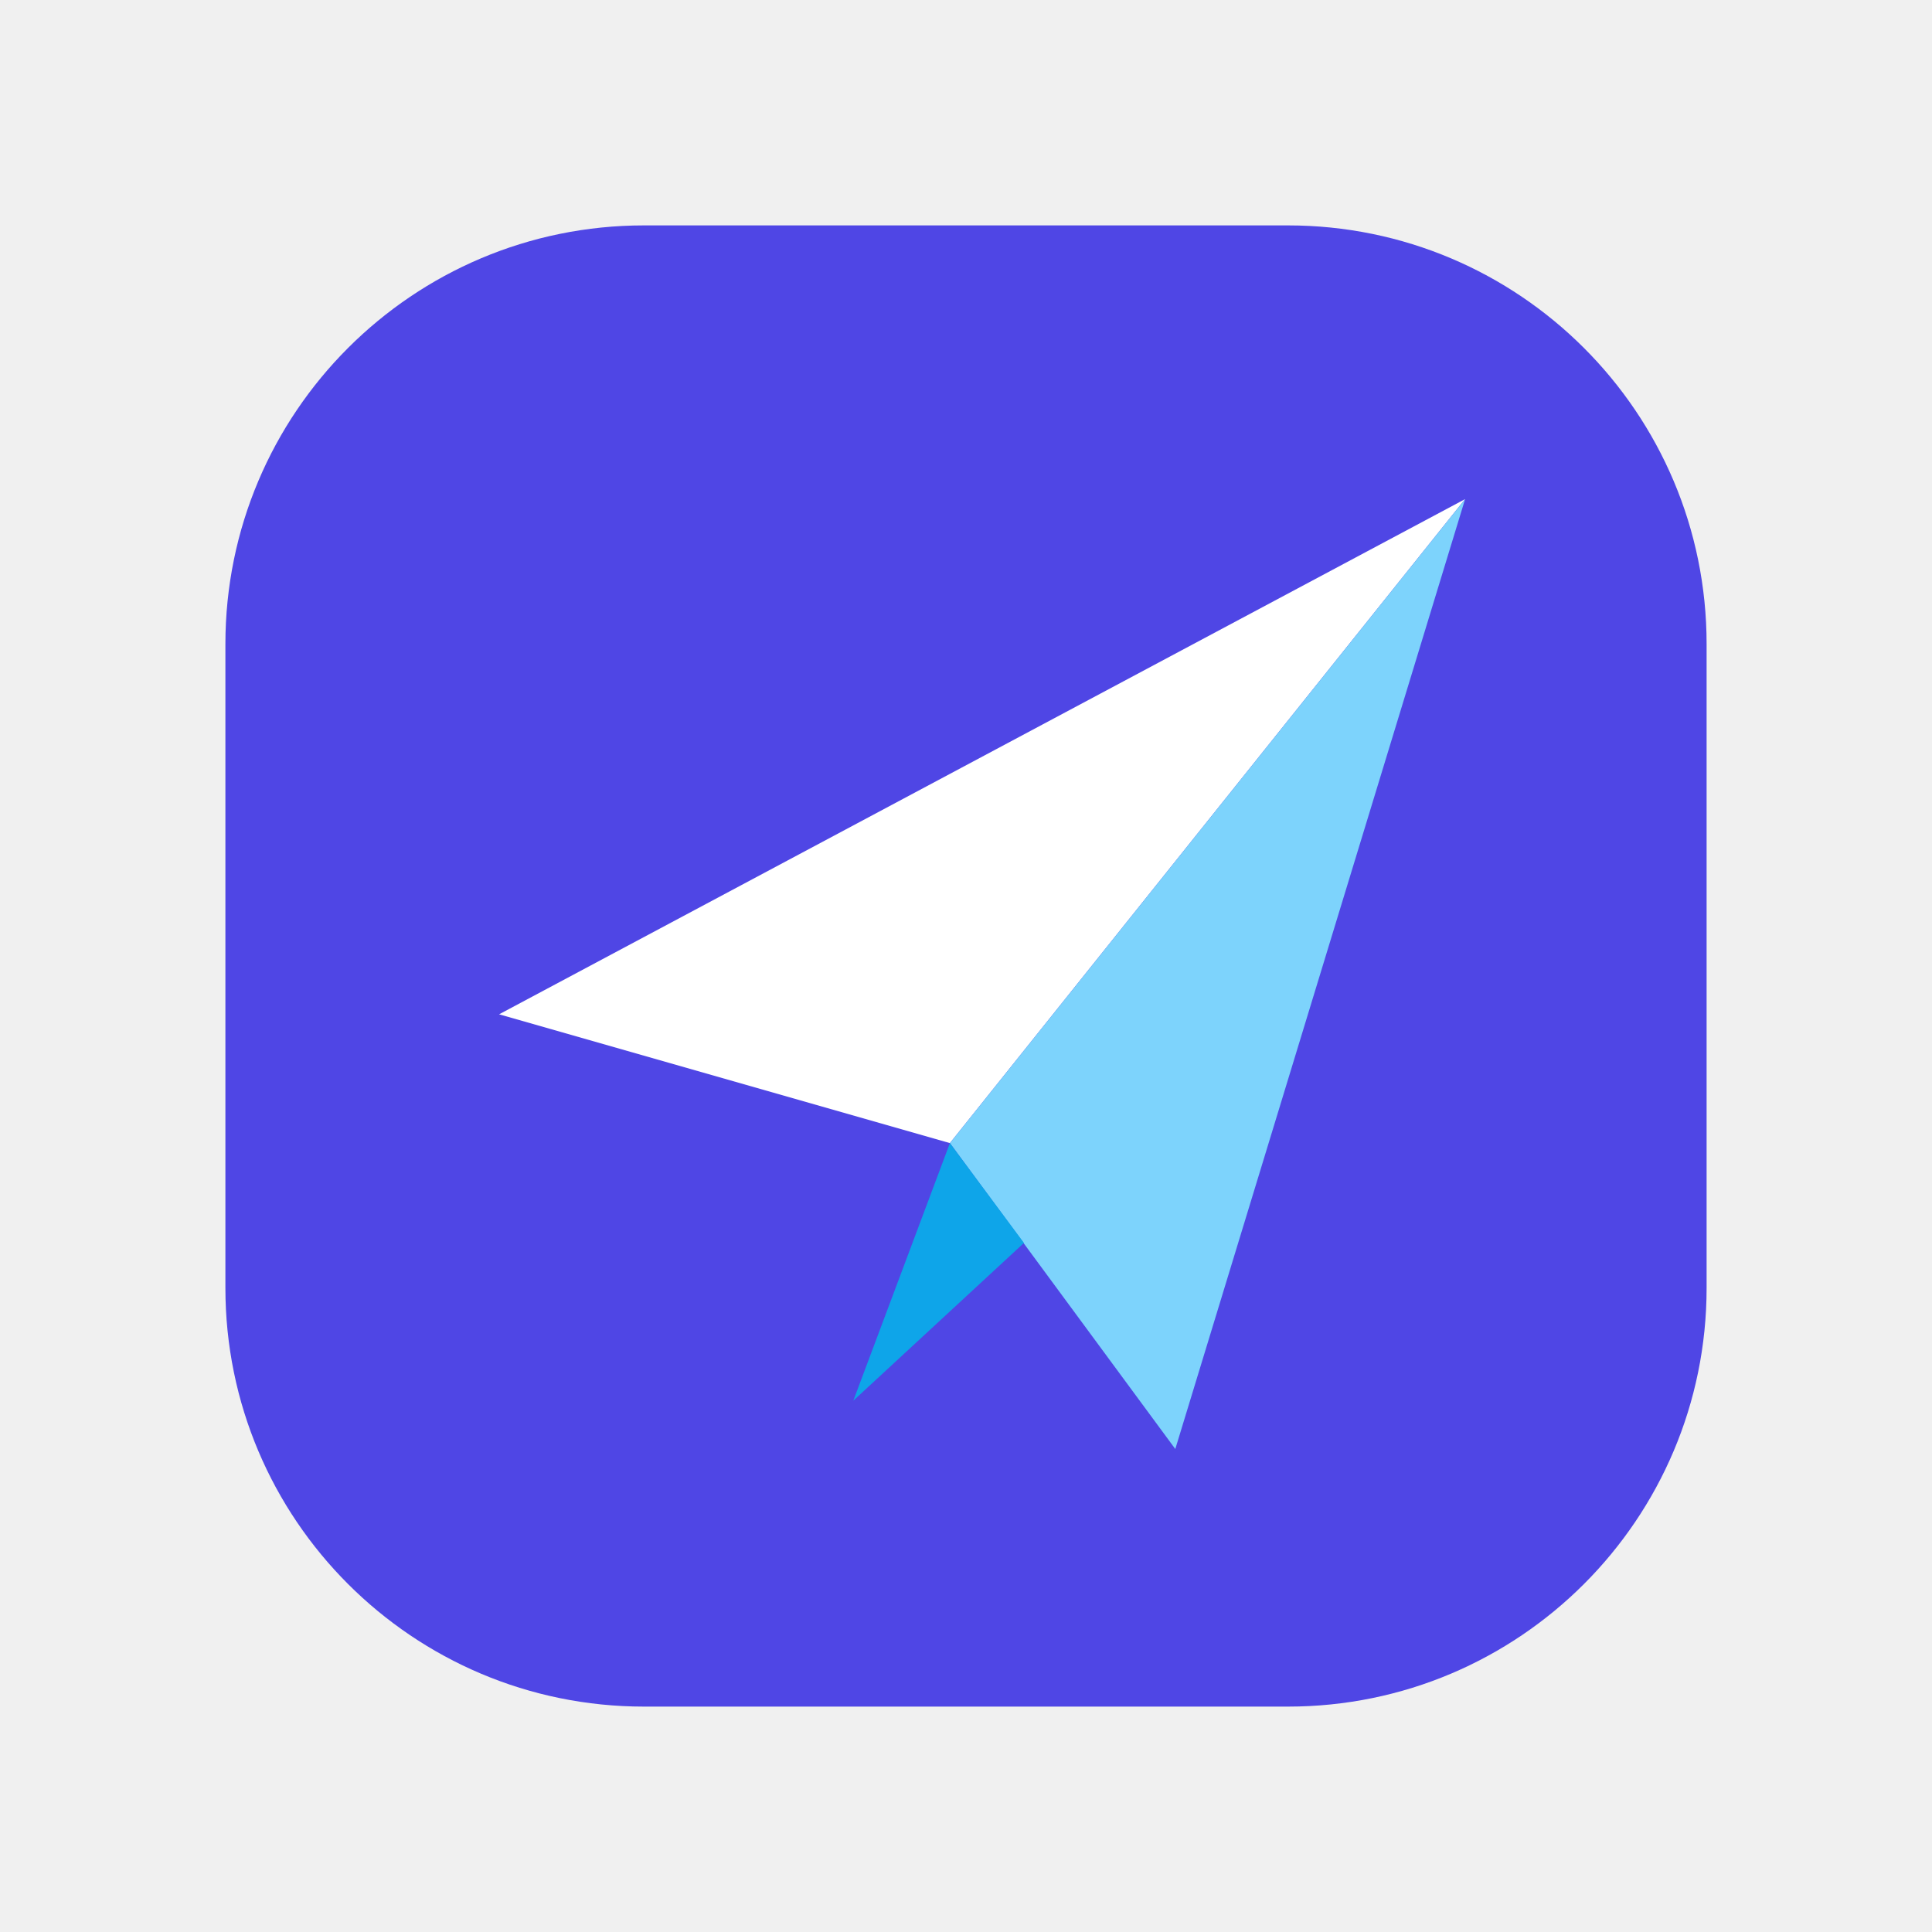
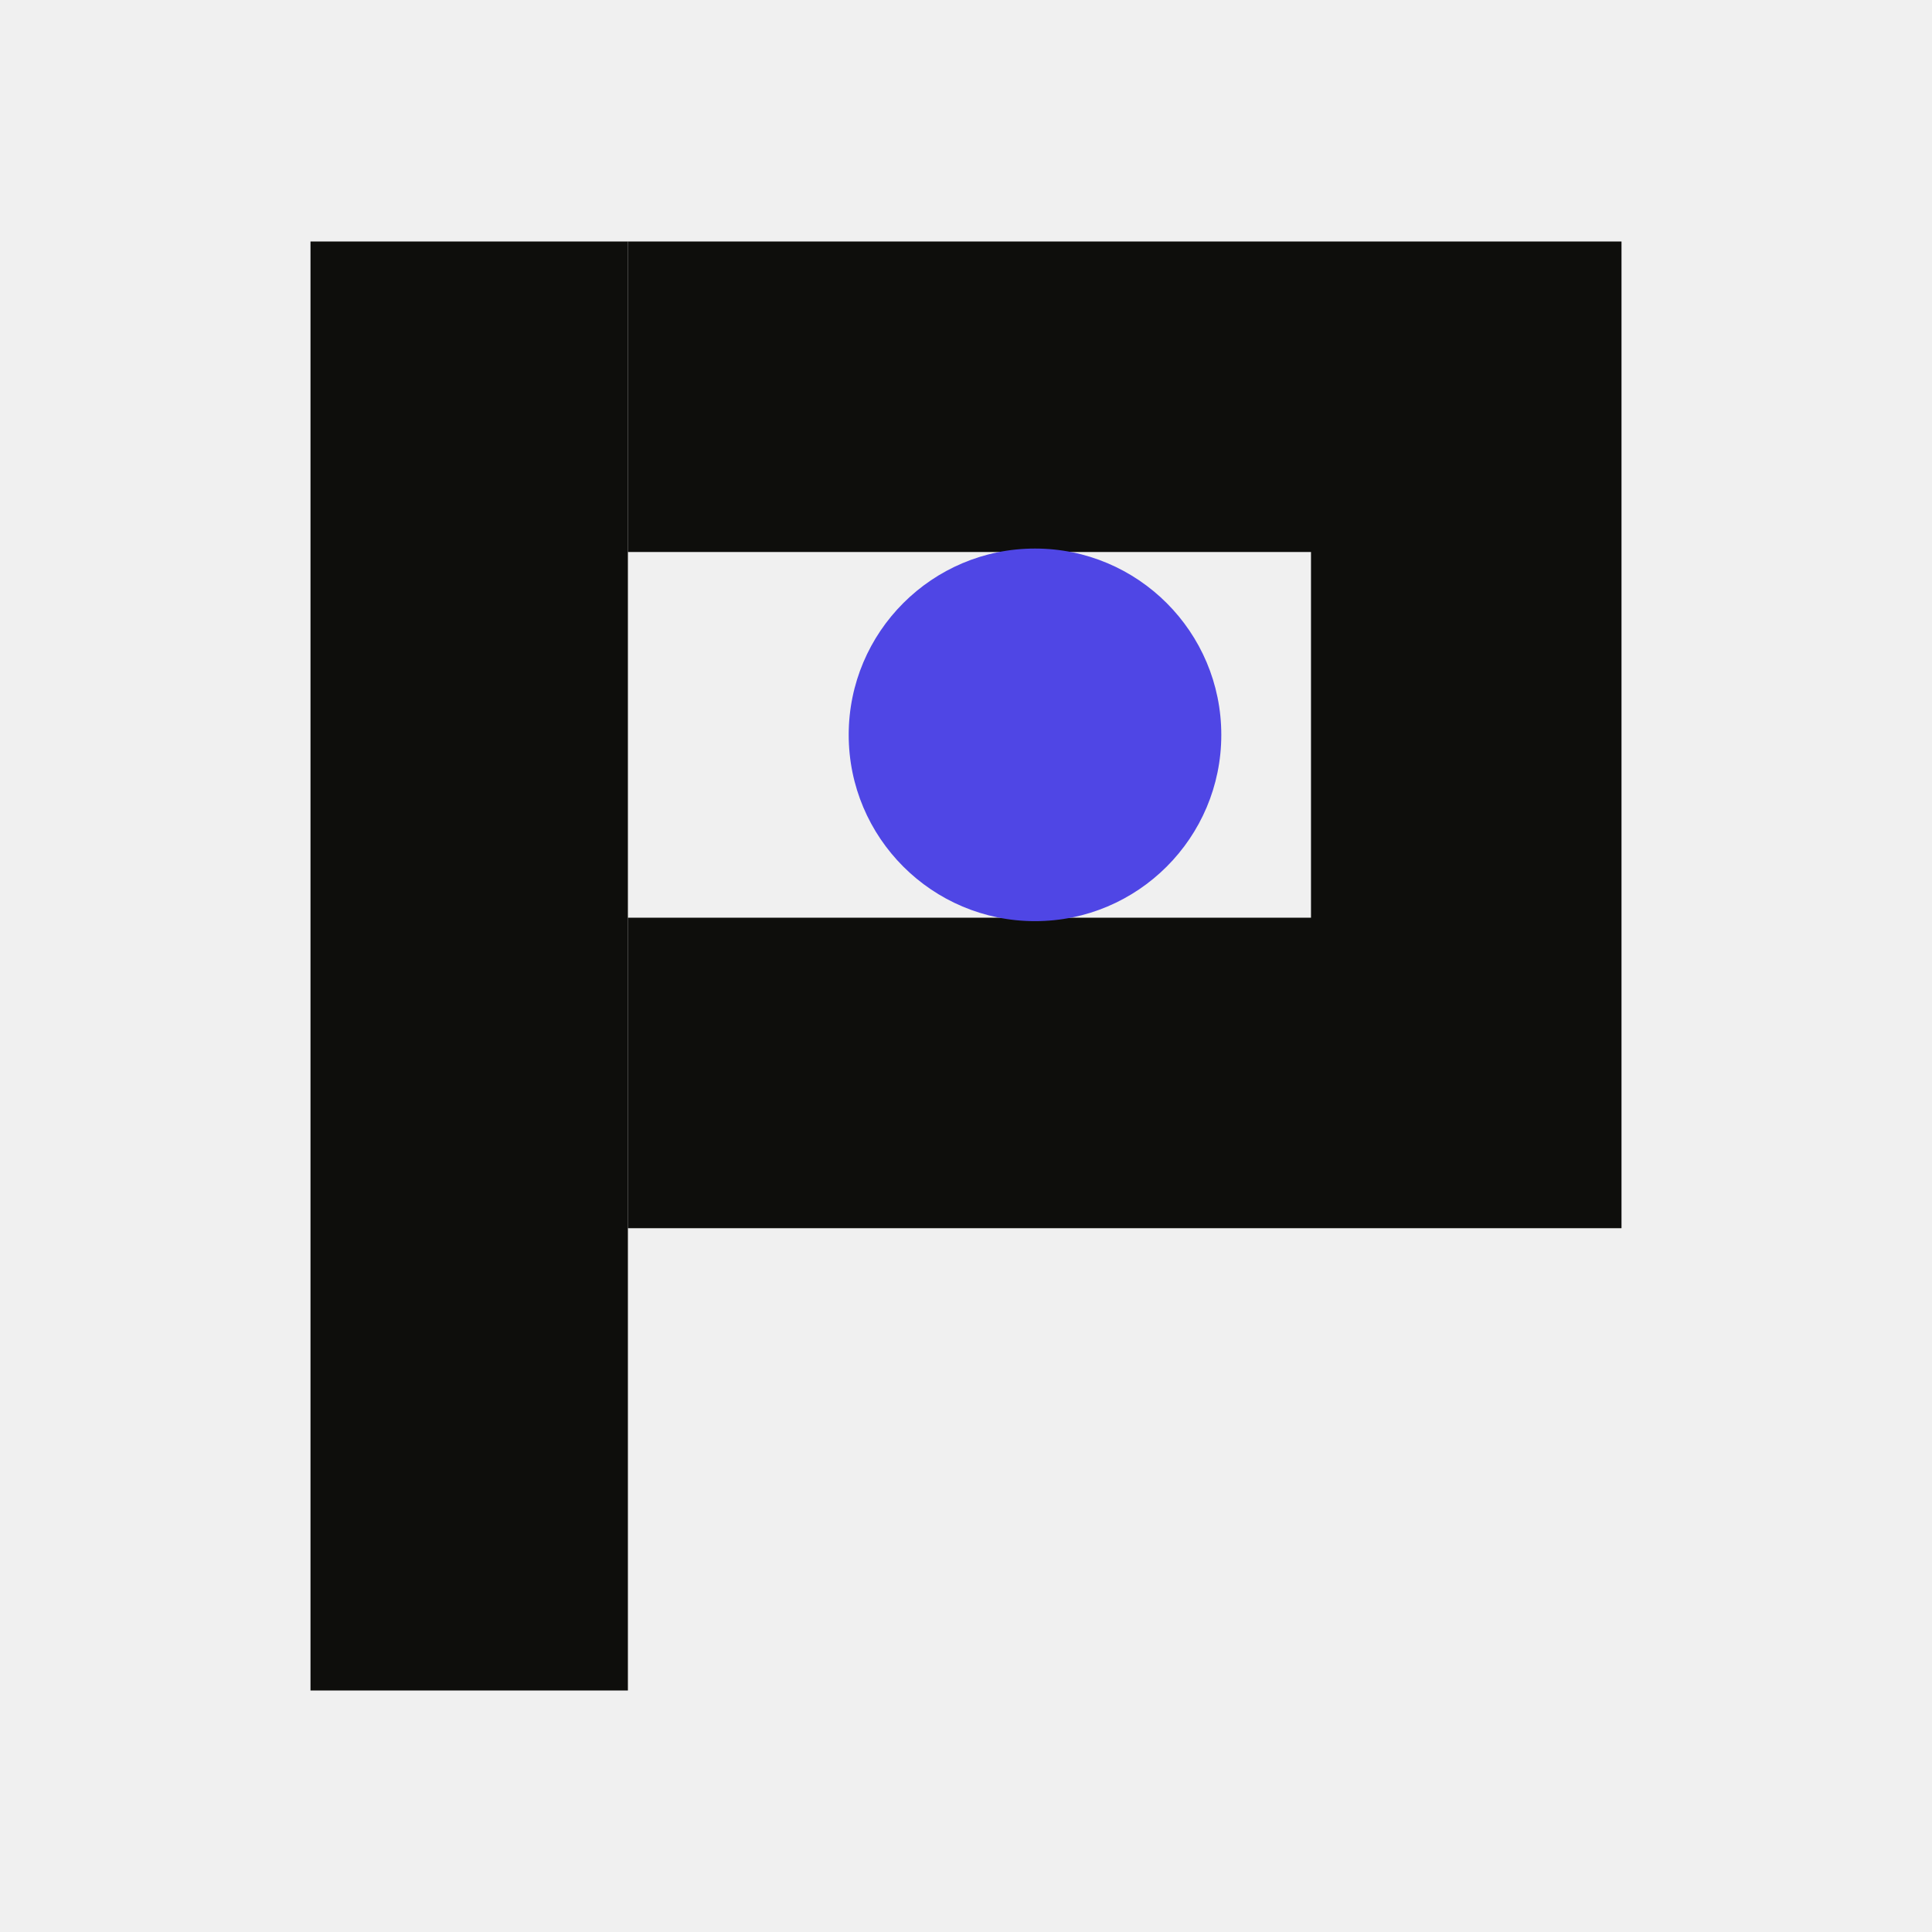
- <svg xmlns="http://www.w3.org/2000/svg" width="60" height="60" viewBox="0 0 60 60" fill="none">
-   <rect x="7" y="7" width="46" height="46" rx="13" fill="#4F46E5" />
-   <path d="M15.5 31.5 L45.5 15.5 L29.5 35.5 Z" fill="#FFFFFF" />
-   <path d="M45.5 15.5 L36.5 45 L29.5 35.5 Z" fill="#7DD3FC" />
-   <path d="M29.5 35.5 L26.5 43.5 L31.8 38.6 Z" fill="#0EA5E9" />
+ <svg xmlns="http://www.w3.org/2000/svg" width="60" height="60" viewBox="0 0 28 28" fill="none">
+   <style>
+     .ink { fill: #0E0E0C; }
+     .ink-stroke { stroke: #0E0E0C; }
+     @media (prefers-color-scheme: dark) {
+       .ink { fill: #FAFAF7; }
+       .ink-stroke { stroke: #FAFAF7; }
+     }
+   </style>
+   <rect x="4.5" y="3.5" width="4.6" height="21" class="ink" />
+   <path d="M9.1 5.75 H 21.25 V 15.55 H 9.1" class="ink-stroke" stroke-width="4.5" fill="none" />
+   <circle cx="15" cy="10.65" r="2.7" fill="#4F46E5" />
</svg>
